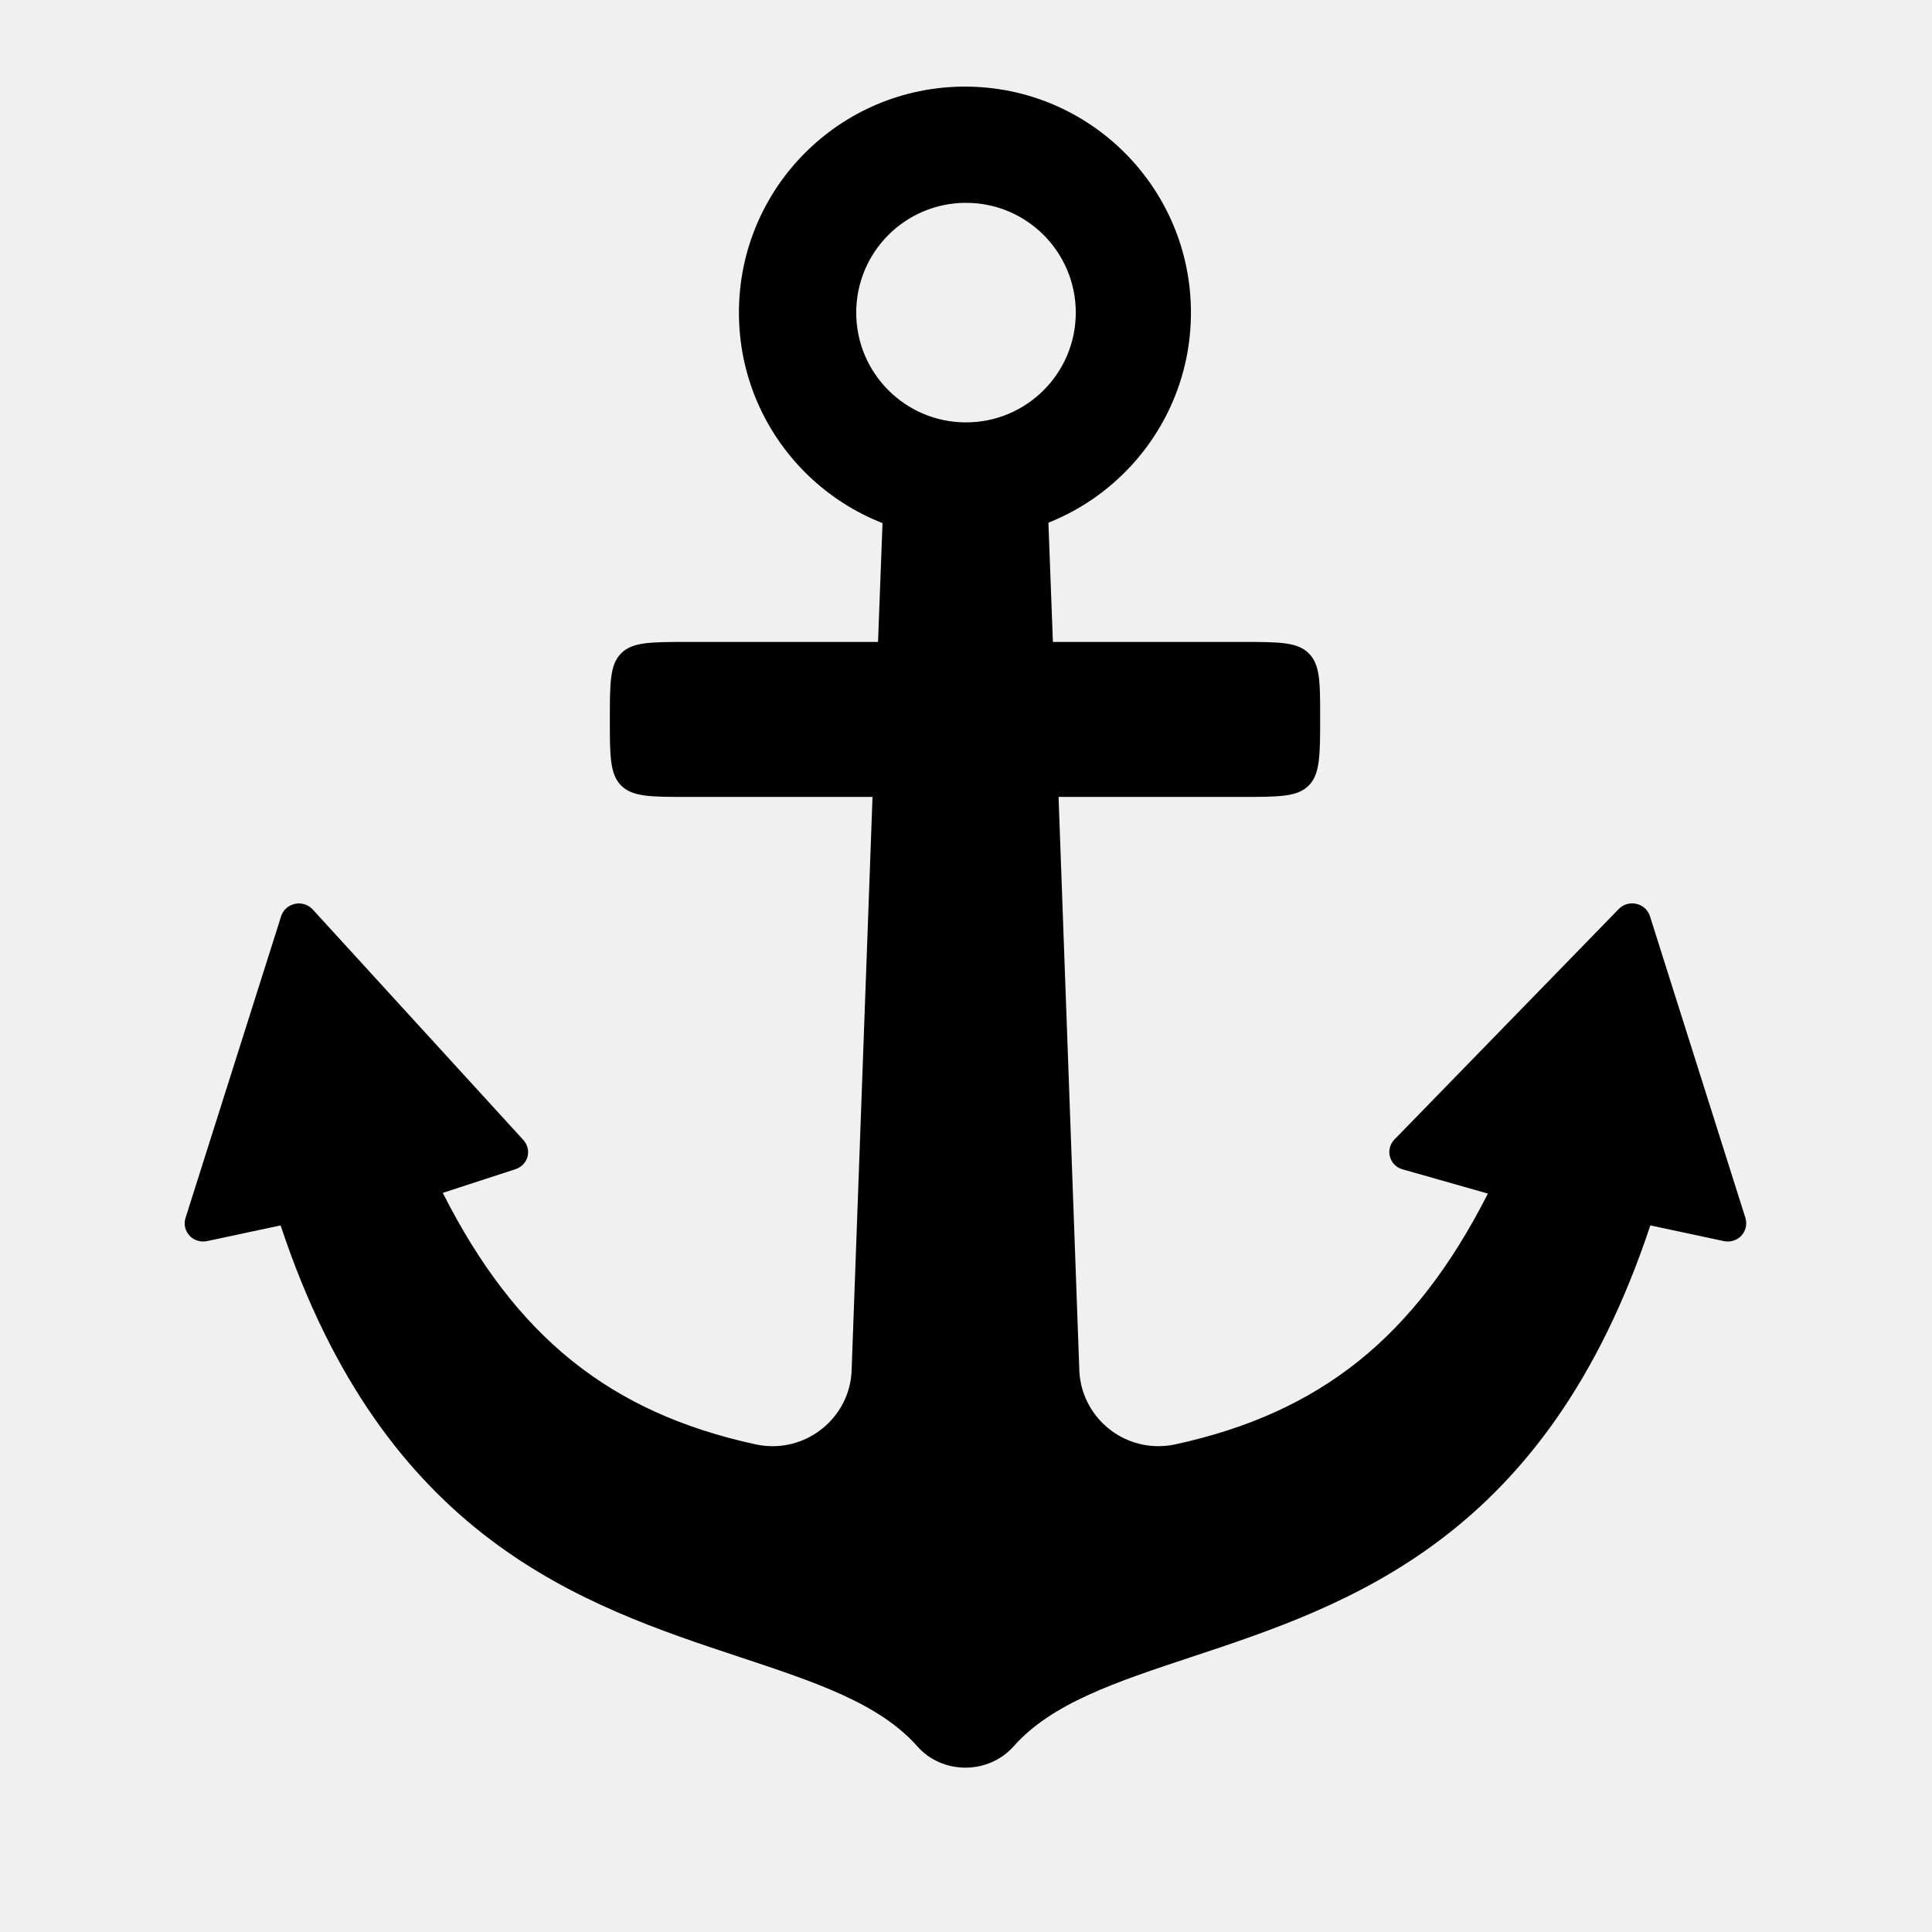
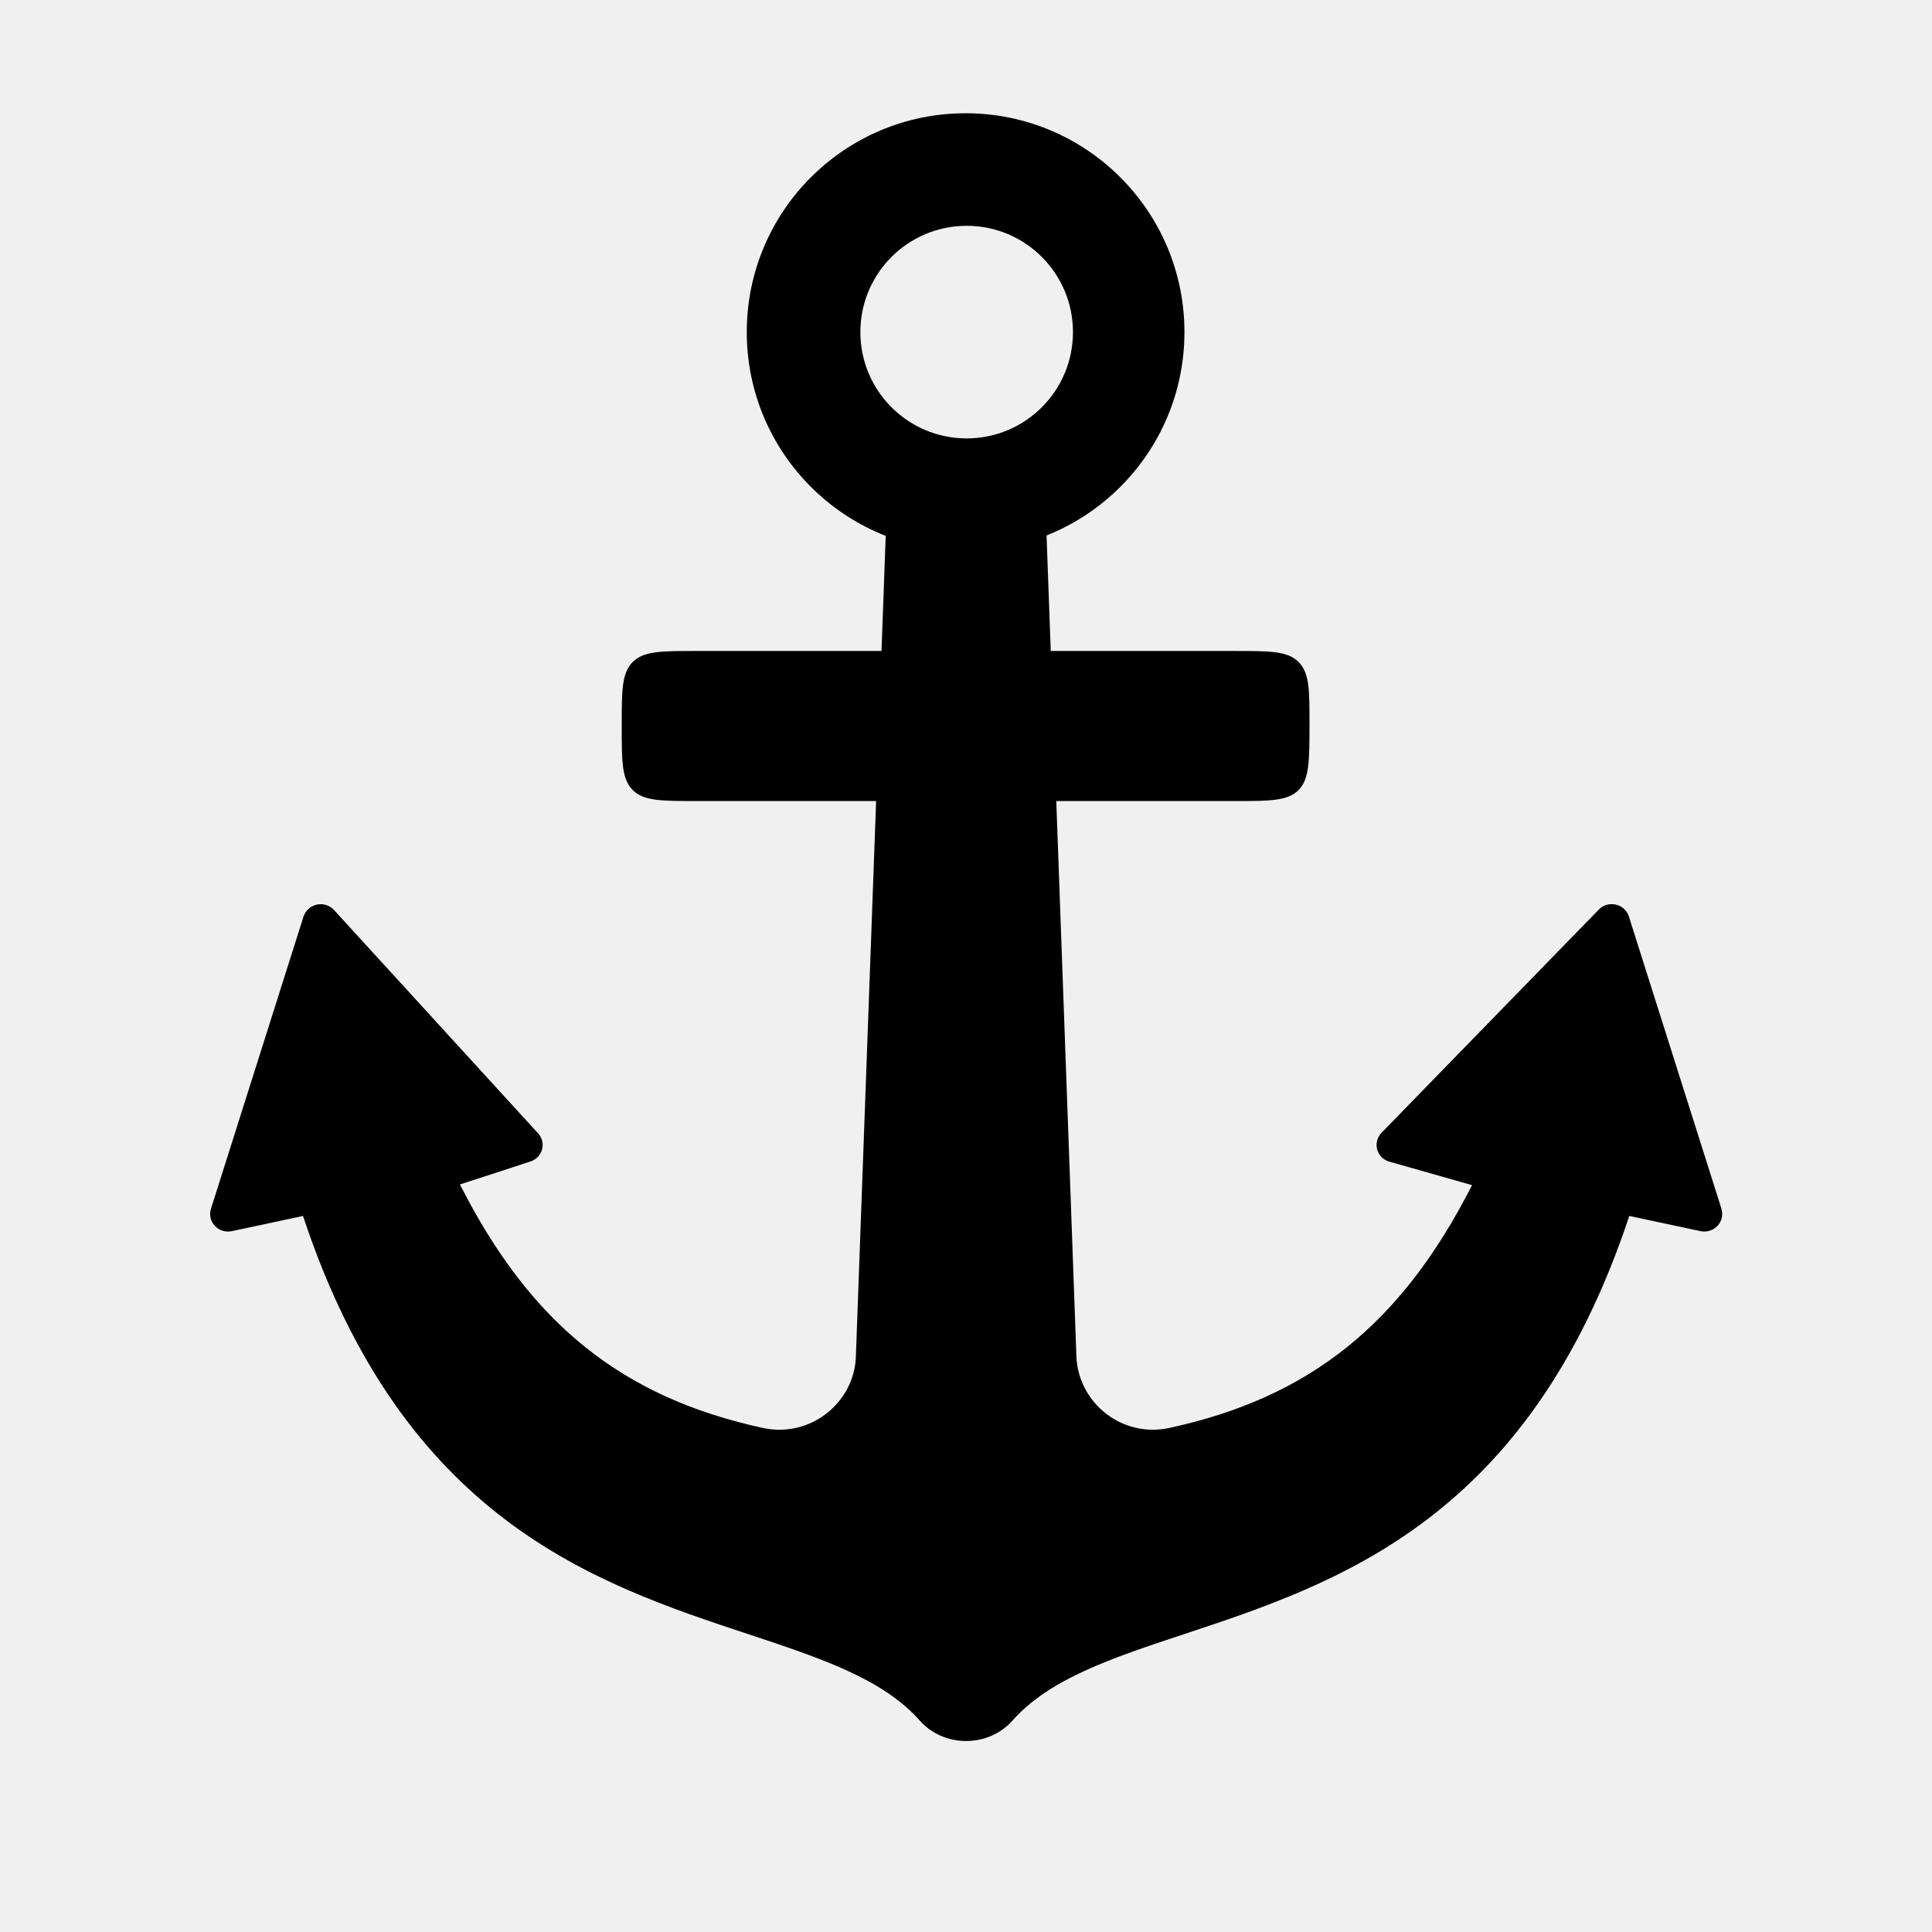
<svg xmlns="http://www.w3.org/2000/svg" width="48" height="48" viewBox="0 0 48 48" fill="none">
  <defs>
    <mask id="ko-port" maskUnits="userSpaceOnUse" x="-8" y="-8" width="64" height="64">
      <rect x="-8" y="-8" width="64" height="64" fill="white" />
-       <g transform="translate(24 0) scale(0.331034) translate(-1668.50 -73.5)">
-         <circle cx="1668.5" cy="96.962" r="8.239" fill="black" />
+       <g transform="translate(24 0) scale(0.331034) translate(-1668.45 -73.5)">
+         <circle cx="1668.5" cy="98.425" r="7.978" fill="black" />
      </g>
    </mask>
  </defs>
  <g mask="url(#ko-port)">
-     <g transform="translate(24 0) scale(0.331034) translate(-1668.50 -73.5)">
-       <circle cx="1668.42" cy="96.962" r="16.962" fill="currentColor" />
-       <path d="M1727 164.916L1719.83 142.256C1719.68 141.794 1719.3 141.443 1718.81 141.336C1718.71 141.315 1718.6 141.299 1718.5 141.299C1718.12 141.299 1717.76 141.448 1717.49 141.724L1700.65 159.028C1700.32 159.374 1700.19 159.858 1700.32 160.315C1700.44 160.773 1700.8 161.134 1701.27 161.262L1707.67 163.081C1702.19 173.865 1695.1 179.528 1684.22 181.9C1683.8 181.99 1683.37 182.038 1682.94 182.038C1679.7 182.038 1677.04 179.427 1677 176.183L1675.42 132.573L1675.01 121.363L1674.68 112.588C1680.14 110.249 1683.95 104.942 1683.95 98.752C1683.95 90.403 1677.02 83.638 1668.46 83.638C1659.9 83.638 1652.97 90.402 1652.97 98.752C1652.97 104.936 1656.79 110.249 1662.24 112.588L1661.91 121.363L1661.51 132.573L1659.92 176.216C1659.88 179.428 1657.22 182.039 1653.98 182.039C1653.55 182.039 1653.12 181.991 1652.7 181.9C1641.8 179.529 1634.71 173.849 1629.23 163.028L1634.68 161.252C1635.13 161.108 1635.47 160.757 1635.59 160.316C1635.71 159.875 1635.59 159.407 1635.28 159.061L1619.47 141.757C1619.2 141.465 1618.82 141.305 1618.43 141.305C1618.33 141.305 1618.23 141.316 1618.14 141.337C1617.64 141.443 1617.25 141.794 1617.1 142.262L1609.92 164.922C1609.78 165.384 1609.89 165.884 1610.23 166.241C1610.49 166.523 1610.87 166.677 1611.25 166.677C1611.35 166.677 1611.45 166.666 1611.55 166.645L1617.06 165.469C1624.88 189.037 1639.67 193.941 1651.59 197.891C1657.17 199.742 1662 201.337 1664.86 204.581C1665.76 205.592 1667.06 206.166 1668.46 206.166C1669.85 206.166 1671.16 205.586 1672.06 204.581C1674.92 201.337 1679.75 199.742 1685.33 197.891C1697.25 193.94 1712.04 189.037 1719.86 165.469L1725.37 166.645C1725.47 166.666 1725.56 166.677 1725.67 166.677C1726.05 166.677 1726.43 166.523 1726.69 166.241C1727.02 165.884 1727.14 165.384 1727 164.922L1727 164.916ZM1668.47 91.808C1672.39 91.808 1675.58 94.924 1675.58 98.753C1675.58 102.581 1672.39 105.698 1668.47 105.698C1664.54 105.698 1661.35 102.581 1661.35 98.753C1661.35 94.924 1664.54 91.808 1668.47 91.808Z" fill="currentColor" />
-       <path d="M1689.26 121.679H1647.58C1644.84 121.679 1643.47 121.679 1642.62 122.53L1642.62 122.53C1641.77 123.382 1641.77 124.753 1641.77 127.494C1641.77 130.236 1641.77 131.607 1642.62 132.458C1643.47 133.31 1644.84 133.31 1647.58 133.31H1689.26C1692 133.31 1693.37 133.31 1694.22 132.458C1695.08 131.607 1695.08 130.164 1695.08 127.278C1695.08 124.681 1695.08 123.382 1694.22 122.53C1693.37 121.679 1692 121.679 1689.26 121.679Z" fill="currentColor" />
+     <g transform="translate(24 0) scale(0.331034) translate(-1668.45 -73.5)">
+       <circle cx="1668.42" cy="98.424" r="16.424" fill="currentColor" />
+       <path d="M1725.15 164.224L1718.2 142.283C1718.06 141.835 1717.69 141.495 1717.22 141.392C1717.12 141.371 1717.01 141.356 1716.91 141.356C1716.55 141.356 1716.19 141.5 1715.94 141.768L1699.63 158.523C1699.31 158.858 1699.19 159.326 1699.31 159.769C1699.43 160.212 1699.78 160.562 1700.23 160.686L1706.43 162.447C1701.12 172.889 1694.26 178.373 1683.72 180.669C1683.31 180.757 1682.9 180.803 1682.48 180.803C1679.35 180.803 1676.77 178.275 1676.73 175.134L1675.2 132.906L1674.8 122.051L1674.49 113.555C1679.77 111.29 1683.46 106.151 1683.46 100.157C1683.46 92.073 1676.75 85.523 1668.46 85.523C1660.18 85.523 1653.46 92.073 1653.46 100.157C1653.46 106.146 1657.16 111.29 1662.43 113.555L1662.12 122.051L1661.73 132.906L1660.19 175.166C1660.16 178.276 1657.57 180.804 1654.44 180.804C1654.03 180.804 1653.61 180.757 1653.2 180.67C1642.65 178.373 1635.78 172.874 1630.47 162.396L1635.75 160.676C1636.19 160.537 1636.51 160.197 1636.63 159.77C1636.75 159.342 1636.64 158.889 1636.33 158.554L1621.02 141.799C1620.76 141.516 1620.39 141.362 1620.02 141.362C1619.92 141.362 1619.83 141.372 1619.73 141.393C1619.26 141.495 1618.88 141.835 1618.73 142.288L1611.78 164.23C1611.64 164.678 1611.75 165.162 1612.08 165.507C1612.33 165.779 1612.69 165.929 1613.07 165.929C1613.16 165.929 1613.26 165.919 1613.36 165.898L1618.69 164.76C1626.26 187.58 1640.58 192.328 1652.13 196.154C1657.53 197.946 1662.2 199.49 1664.98 202.631C1665.84 203.61 1667.11 204.166 1668.46 204.166C1669.81 204.166 1671.08 203.605 1671.94 202.631C1674.72 199.49 1679.39 197.946 1684.79 196.154C1696.34 192.328 1710.66 187.58 1718.23 164.76L1723.57 165.898C1723.66 165.919 1723.76 165.929 1723.86 165.929C1724.23 165.929 1724.59 165.779 1724.85 165.507C1725.17 165.162 1725.29 164.678 1725.14 164.23L1725.15 164.224ZM1668.47 93.433C1672.27 93.433 1675.36 96.451 1675.36 100.158C1675.36 103.866 1672.27 106.883 1668.47 106.883C1664.67 106.883 1661.58 103.866 1661.58 100.158C1661.58 96.451 1664.67 93.433 1668.47 93.433Z" fill="currentColor" />
+       <path d="M1688.6 122.357H1648.24C1645.59 122.357 1644.26 122.357 1643.44 123.182C1642.61 124.007 1642.61 125.334 1642.61 127.989C1642.61 130.643 1642.61 131.971 1643.44 132.795C1644.26 133.62 1645.59 133.62 1648.24 133.62H1688.6C1691.26 133.62 1692.58 133.62 1693.41 132.795C1694.23 131.971 1694.23 130.573 1694.23 127.779C1694.23 125.264 1694.23 124.007 1693.41 123.182C1692.58 122.357 1691.26 122.357 1688.6 122.357Z" fill="currentColor" />
    </g>
  </g>
</svg>
